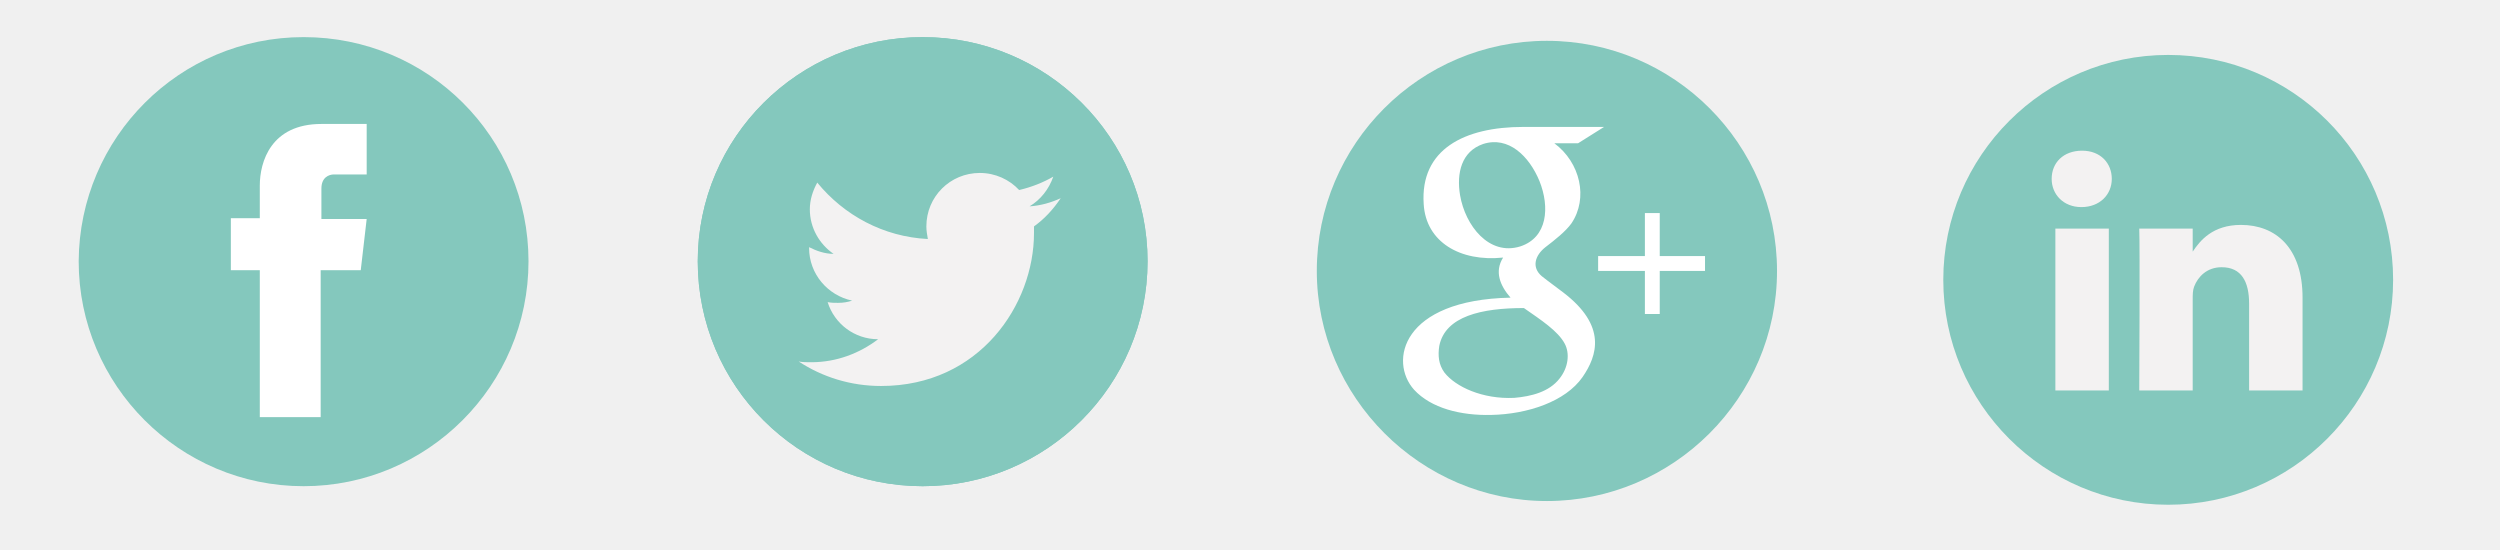
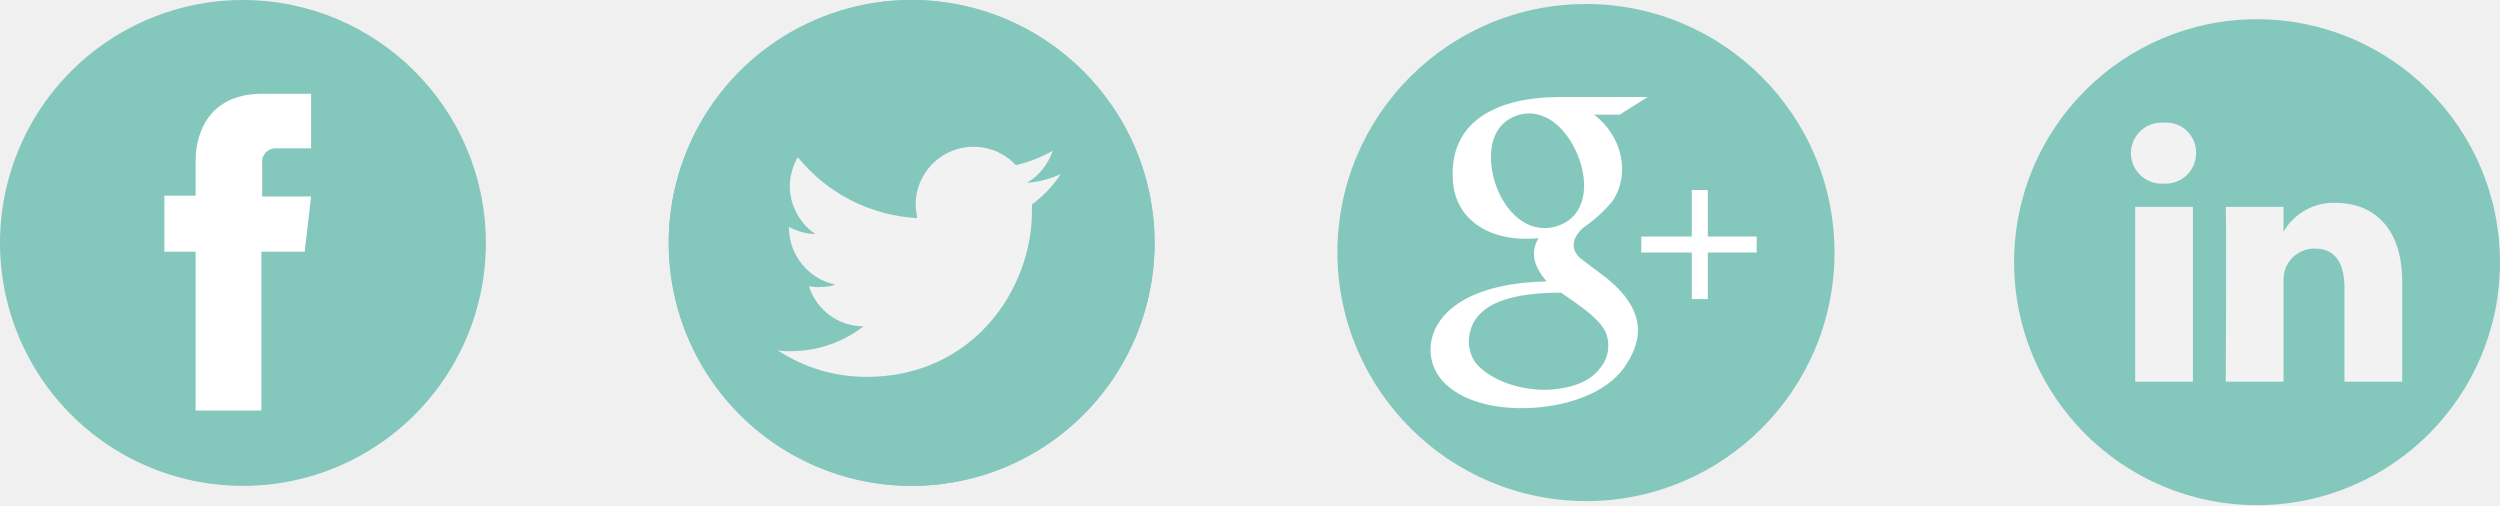
- <svg xmlns="http://www.w3.org/2000/svg" version="1.1" id="Слой_1" x="0px" y="0px" viewBox="0 0 336.8 74" style="enable-background:new 0 0 336.8 74;" xml:space="preserve">
-   <style type="text/css">
- 	.st0{fill:#84C8BD;}
- 	.st1{fill:#F3F2F2;}
- 	.st2{fill:#FFFFFF;}
- </style>
-   <g>
-     <g id="Guides">
- 	</g>
-     <g id="Layer_2">
-       <g>
-         <path class="st0" d="M154.6,35.2c0,16.7-13.6,30.3-30.3,30.3C107.6,65.5,94,52,94,35.2C94,18.5,107.6,5,124.3,5     C141,5,154.6,18.5,154.6,35.2L154.6,35.2z" />
-         <path class="st1" d="M142.9,26.7c-1.3,0.6-2.7,1-4.2,1.1c1.5-0.9,2.6-2.3,3.2-4c-1.4,0.8-2.9,1.4-4.6,1.8     c-1.3-1.4-3.2-2.3-5.3-2.3c-4,0-7.2,3.2-7.2,7.2c0,0.6,0.1,1.1,0.2,1.7c-6-0.3-11.3-3.2-14.9-7.6c-0.6,1.1-1,2.3-1,3.6     c0,2.5,1.3,4.7,3.2,6c-1.2,0-2.3-0.4-3.3-0.9c0,0,0,0.1,0,0.1c0,3.5,2.5,6.4,5.8,7.1c-0.6,0.2-1.2,0.3-1.9,0.3     c-0.5,0-0.9,0-1.4-0.1c0.9,2.9,3.6,5,6.8,5c-2.5,1.9-5.6,3.1-9,3.1c-0.6,0-1.2,0-1.7-0.1c3.2,2.1,7,3.3,11.1,3.3     c13.3,0,20.6-11,20.6-20.6c0-0.3,0-0.6,0-0.9C140.7,29.5,141.9,28.2,142.9,26.7L142.9,26.7z" />
-       </g>
-     </g>
-   </g>
-   <g>
-     <g id="Guides_1_">
- 	</g>
-     <g id="Layer_2_1_">
-       <g>
-         <path class="st0" d="M154.6,35.2c0,16.7-13.6,30.3-30.3,30.3C107.6,65.5,94,52,94,35.2C94,18.5,107.6,5,124.3,5     C141,5,154.6,18.5,154.6,35.2L154.6,35.2z" />
-         <path class="st1" d="M142.9,26.7c-1.3,0.6-2.7,1-4.2,1.1c1.5-0.9,2.6-2.3,3.2-4c-1.4,0.8-2.9,1.4-4.6,1.8     c-1.3-1.4-3.2-2.3-5.3-2.3c-4,0-7.2,3.2-7.2,7.2c0,0.6,0.1,1.1,0.2,1.7c-6-0.3-11.3-3.2-14.9-7.6c-0.6,1.1-1,2.3-1,3.6     c0,2.5,1.3,4.7,3.2,6c-1.2,0-2.3-0.4-3.3-0.9c0,0,0,0.1,0,0.1c0,3.5,2.5,6.4,5.8,7.1c-0.6,0.2-1.2,0.3-1.9,0.3     c-0.5,0-0.9,0-1.4-0.1c0.9,2.9,3.6,5,6.8,5c-2.5,1.9-5.6,3.1-9,3.1c-0.6,0-1.2,0-1.7-0.1c3.2,2.1,7,3.3,11.1,3.3     c13.3,0,20.6-11,20.6-20.6c0-0.3,0-0.6,0-0.9C140.7,29.5,141.9,28.2,142.9,26.7L142.9,26.7z" />
-       </g>
-     </g>
-   </g>
-   <g>
-     <g id="Guides_2_">
- 	</g>
-     <g id="Layer_2_2_">
-       <g>
-         <path class="st0" d="M71.2,35.2c0,16.7-13.6,30.3-30.3,30.3c-16.7,0-30.3-13.6-30.3-30.3C10.7,18.5,24.2,5,40.9,5     C57.7,5,71.2,18.5,71.2,35.2L71.2,35.2z" />
-         <path class="st2" d="M48.6,36.4h-5.4v19.8H35V36.4h-3.9v-7H35V25c0-3.2,1.5-8.3,8.3-8.3l6.1,0v6.8h-4.4c-0.7,0-1.7,0.4-1.7,1.9     v4.1h6.1L48.6,36.4z" />
-       </g>
-     </g>
-   </g>
-   <g>
-     <path class="st0" d="M208.4,67.5c17,0,31-13.9,31-31c0-17.1-13.9-31-31-31c-17.1,0-31,13.9-31,31C177.4,53.5,191.4,67.5,208.4,67.5   L208.4,67.5z" />
-     <path class="st2" d="M210.6,39.4c-0.9-0.7-1.9-1.4-2.9-2.2c-1.4-1.2-0.9-2.8,0.5-3.9c1.3-1,2.7-2.1,3.5-3.2   c2.3-3.4,1.2-8.2-2.3-10.8h3.2l3.5-2.2h-10.9c-7.9,0-13.9,3-13.4,10.4c0.3,5.1,4.9,7.8,10.7,7.2c-1.2,1.9-0.4,3.8,1,5.4   c-14.7,0.3-16.4,8.6-13,12.4c2.3,2.5,6.3,3.5,10.4,3.4c4.9-0.1,10-1.8,12.3-5.1C215.2,47.9,216.5,43.9,210.6,39.4L210.6,39.4z    M229.7,34.5h-6.1v-5.8h-2v5.8h-6.3v2h6.3v5.8h2v-5.8h6.1V34.5z M207.4,24.4c1.4,3.5,1.1,7.6-2.6,8.8c-4.2,1.3-7.4-2.8-8.1-6.9   c-0.5-3,0.2-5.9,3.1-6.9C203.2,18.3,206,21,207.4,24.4L207.4,24.4z M193.9,46.6c0.8-4,5.7-5.1,11.4-5.1c2.3,1.6,4.6,3.1,5.5,4.8   c0.7,1.3,0.5,3.2-0.7,4.7c-1.4,1.8-3.8,2.4-6.1,2.6c-4.3,0.2-7.9-1.5-9.4-3.4C193.8,49.1,193.7,47.9,193.9,46.6L193.9,46.6z" />
-   </g>
-   <g>
-     <g id="Guides_3_">
- 	</g>
-     <g id="Layer_2_3_">
-       <g>
-         <path class="st0" d="M322.4,37.7c0,16.7-13.6,30.3-30.3,30.3c-16.7,0-30.3-13.6-30.3-30.3c0-16.7,13.6-30.3,30.3-30.3     C308.8,7.4,322.4,20.9,322.4,37.7L322.4,37.7z" />
-         <path class="st1" d="M310.2,40.1v12.5h-7.2V40.9c0-2.9-1-4.9-3.7-4.9c-2,0-3.2,1.3-3.7,2.6c-0.2,0.5-0.2,1.1-0.2,1.8v12.2h-7.2     c0,0,0.1-19.7,0-21.8h7.2v3.1c0,0,0,0,0,0.1h0v-0.1c1-1.5,2.7-3.6,6.5-3.6C306.6,30.3,310.2,33.4,310.2,40.1L310.2,40.1z      M280.5,20.3c-2.5,0-4.1,1.6-4.1,3.8c0,2.1,1.6,3.8,4,3.8h0c2.5,0,4.1-1.7,4.1-3.8C284.5,22,283,20.3,280.5,20.3L280.5,20.3z      M276.9,52.6h7.2V30.8h-7.2V52.6z" />
-       </g>
-     </g>
-   </g>
+ <svg xmlns="http://www.w3.org/2000/svg" viewBox="0 0 311.8 63">
+   <path d="M154.6,35.2A30.3,30.3,0,1,1,124.3,5a30.34,30.34,0,0,1,30.3,30.2h0Z" transform="translate(-10.6 -5)" fill="#84c8bd" />
+   <path d="M142.9,26.7a11.86,11.86,0,0,1-4.2,1.1,7.5,7.5,0,0,0,3.2-4,17,17,0,0,1-4.6,1.8,7.22,7.22,0,0,0-12.5,4.9,9.85,9.85,0,0,0,.2,1.7,20.55,20.55,0,0,1-14.9-7.6,7.49,7.49,0,0,0-1,3.6,7.3,7.3,0,0,0,3.2,6,7.39,7.39,0,0,1-3.3-.9v0.1a7.29,7.29,0,0,0,5.8,7.1,5.82,5.82,0,0,1-1.9.3,6.6,6.6,0,0,1-1.4-.1,7.11,7.11,0,0,0,6.8,5,14.84,14.84,0,0,1-9,3.1,9.15,9.15,0,0,1-1.7-.1A20.12,20.12,0,0,0,118.7,52c13.3,0,20.6-11,20.6-20.6V30.5a14.52,14.52,0,0,0,3.6-3.8h0Z" transform="translate(-10.6 -5)" fill="#f3f2f2" />
+   <path d="M154.6,35.2A30.3,30.3,0,1,1,124.3,5a30.34,30.34,0,0,1,30.3,30.2h0Z" transform="translate(-10.6 -5)" fill="#84c8bd" />
+   <path d="M142.9,26.7a11.86,11.86,0,0,1-4.2,1.1,7.5,7.5,0,0,0,3.2-4,17,17,0,0,1-4.6,1.8,7.22,7.22,0,0,0-12.5,4.9,9.85,9.85,0,0,0,.2,1.7,20.55,20.55,0,0,1-14.9-7.6,7.49,7.49,0,0,0-1,3.6,7.3,7.3,0,0,0,3.2,6,7.39,7.39,0,0,1-3.3-.9v0.1a7.29,7.29,0,0,0,5.8,7.1,5.82,5.82,0,0,1-1.9.3,6.6,6.6,0,0,1-1.4-.1,7.11,7.11,0,0,0,6.8,5,14.84,14.84,0,0,1-9,3.1,9.15,9.15,0,0,1-1.7-.1A20.12,20.12,0,0,0,118.7,52c13.3,0,20.6-11,20.6-20.6V30.5a14.52,14.52,0,0,0,3.6-3.8h0Z" transform="translate(-10.6 -5)" fill="#f3f2f2" />
+   <path d="M71.2,35.2A30.3,30.3,0,1,1,40.9,5,30.34,30.34,0,0,1,71.2,35.2h0Z" transform="translate(-10.6 -5)" fill="#84c8bd" />
+   <path d="M48.6,36.4H43.2V56.2H35V36.4H31.1v-7H35V25c0-3.2,1.5-8.3,8.3-8.3h6.1v6.8H45a1.67,1.67,0,0,0-1.7,1.9v4.1h6.1Z" transform="translate(-10.6 -5)" fill="#fff" />
+   <path d="M208.4,67.5a31,31,0,1,0-31-31,31.09,31.09,0,0,0,31,31h0Z" transform="translate(-10.6 -5)" fill="#84c8bd" />
+   <path d="M210.6,39.4c-0.9-.7-1.9-1.4-2.9-2.2-1.4-1.2-.9-2.8.5-3.9a18.27,18.27,0,0,0,3.5-3.2c2.3-3.4,1.2-8.2-2.3-10.8h3.2l3.5-2.2H205.2c-7.9,0-13.9,3-13.4,10.4,0.3,5.1,4.9,7.8,10.7,7.2-1.2,1.9-.4,3.8,1,5.4-14.7.3-16.4,8.6-13,12.4,2.3,2.5,6.3,3.5,10.4,3.4,4.9-.1,10-1.8,12.3-5.1,2-2.9,3.3-6.9-2.6-11.4h0Zm19.1-4.9h-6.1V28.7h-2v5.8h-6.3v2h6.3v5.8h2V36.5h6.1v-2ZM207.4,24.4c1.4,3.5,1.1,7.6-2.6,8.8-4.2,1.3-7.4-2.8-8.1-6.9-0.5-3,.2-5.9,3.1-6.9,3.4-1.1,6.2,1.6,7.6,5h0ZM193.9,46.6c0.8-4,5.7-5.1,11.4-5.1,2.3,1.6,4.6,3.1,5.5,4.8a4.4,4.4,0,0,1-.7,4.7c-1.4,1.8-3.8,2.4-6.1,2.6-4.3.2-7.9-1.5-9.4-3.4a4.59,4.59,0,0,1-.7-3.6h0Z" transform="translate(-10.6 -5)" fill="#fff" />
+   <path d="M322.4,37.7A30.3,30.3,0,1,1,292.1,7.4a30.34,30.34,0,0,1,30.3,30.3h0Z" transform="translate(-10.6 -5)" fill="#84c8bd" />
+   <path d="M310.2,40.1V52.6H303V40.9c0-2.9-1-4.9-3.7-4.9a3.88,3.88,0,0,0-3.7,2.6,5,5,0,0,0-.2,1.8V52.6h-7.2s0.1-19.7,0-21.8h7.2V34h0V33.9a7.22,7.22,0,0,1,6.5-3.6c4.7,0,8.3,3.1,8.3,9.8h0ZM280.5,20.3a3.81,3.81,0,1,0-.1,7.6h0a3.82,3.82,0,0,0,4.1-3.8,3.73,3.73,0,0,0-4-3.8h0Zm-3.6,32.3h7.2V30.8h-7.2V52.6Z" transform="translate(-10.6 -5)" fill="#f3f2f2" />
</svg>
